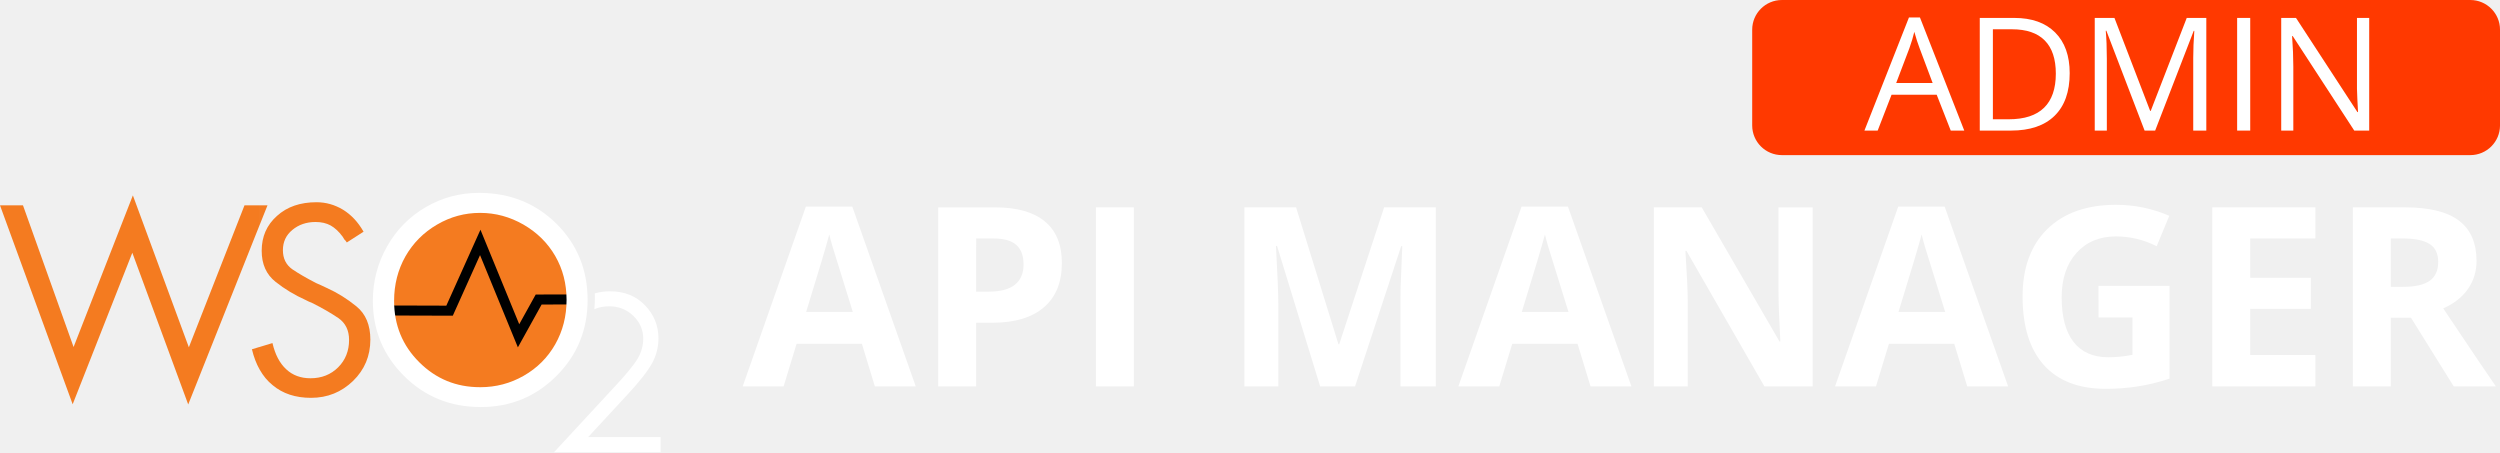
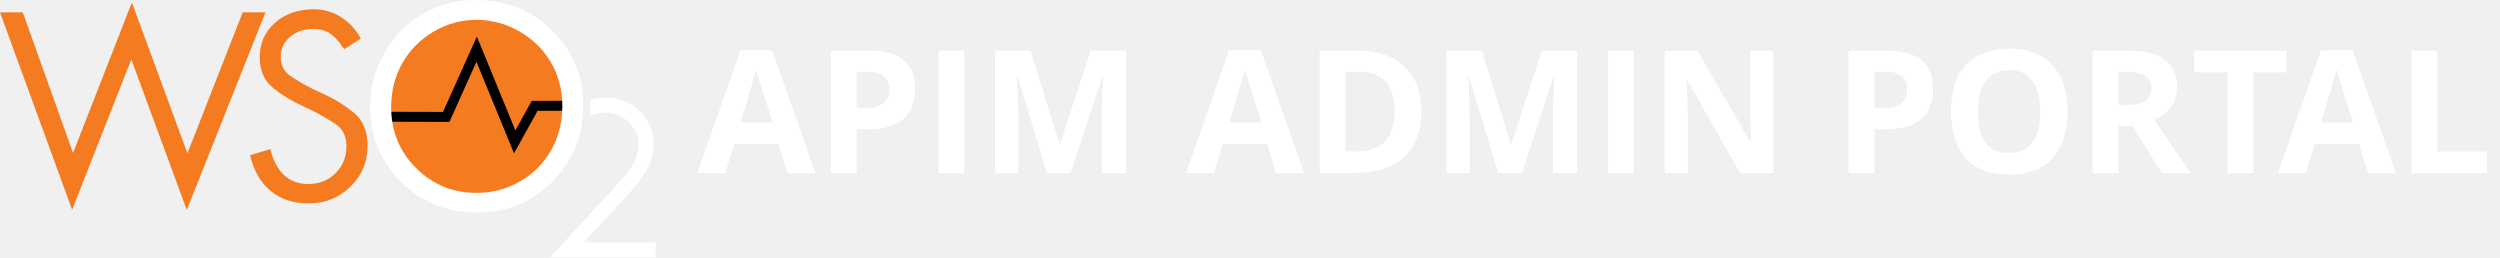
- <svg xmlns="http://www.w3.org/2000/svg" width="73.561mm" height="13.305mm" viewBox="0 0 73.561 13.305" version="1.1" id="svg8">
+ <svg xmlns="http://www.w3.org/2000/svg" width="74.114mm" height="7.63mm" viewBox="0 0 74.114 7.63" version="1.1" id="svg8">
  <defs id="defs2" />
-   <g id="layer11" transform="translate(-32.14053,99.08645)">
-     <rect transform="translate(353.0708,-1.507216)" ry="0.874" y="-97.579" x="-269.373" height="4.564" width="22.004" id="rect13634" style="display:inline;opacity:1;fill:#ff3900;fill-opacity:1;stroke:none;stroke-width:0.529;stroke-linecap:round;stroke-linejoin:round;stroke-miterlimit:4;stroke-dasharray:none;stroke-opacity:1" />
-     <g aria-label="API MANAGER" transform="translate(353.0708,-1.507216)" style="font-style:normal;font-variant:normal;font-weight:bold;font-stretch:normal;font-size:7.38px;line-height:1.25;font-family:'Open Sans';-inkscape-font-specification:'Open Sans, Bold';font-variant-ligatures:normal;font-variant-caps:normal;font-variant-numeric:normal;font-feature-settings:normal;text-align:start;letter-spacing:0px;word-spacing:0px;writing-mode:lr-tb;text-anchor:start;display:inline;fill:#ffffff;fill-opacity:1;stroke:none;stroke-width:0.157" id="text13642">
-       <path d="m -295.188,-86.21 -0.382,-1.254 h -1.921 l -0.382,1.254 h -1.204 l 1.859,-5.29 h 1.366 l 1.867,5.29 z m -0.649,-2.191 q -0.53,-1.704 -0.598,-1.928 -0.065,-0.223 -0.094,-0.353 -0.119,0.461 -0.681,2.281 z" style="fill:#ffffff;fill-opacity:1;stroke-width:0.157" id="path831" />
-       <path d="m -292.208,-88.998 h 0.368 q 0.515,0 0.771,-0.202 0.256,-0.205 0.256,-0.595 0,-0.393 -0.216,-0.58 -0.213,-0.187 -0.67,-0.187 h -0.508 z m 2.522,-0.836 q 0,0.85 -0.533,1.301 -0.53,0.45 -1.51,0.45 h -0.479 v 1.874 h -1.117 v -5.268 h 1.683 q 0.958,0 1.456,0.414 0.501,0.411 0.501,1.229 z" style="fill:#ffffff;fill-opacity:1;stroke-width:0.157" id="path833" />
-       <path d="m -288.684,-86.21 v -5.268 h 1.117 v 5.268 z" style="fill:#ffffff;fill-opacity:1;stroke-width:0.157" id="path835" />
-       <path d="m -282.086,-86.21 -1.268,-4.133 h -0.032 q 0.069,1.261 0.069,1.683 v 2.45 h -0.998 v -5.268 h 1.521 l 1.247,4.029 h 0.022 l 1.322,-4.029 h 1.521 v 5.268 h -1.041 v -2.494 q 0,-0.177 0.004,-0.407 0.007,-0.231 0.05,-1.225 h -0.032 l -1.358,4.126 z" style="fill:#ffffff;fill-opacity:1;stroke-width:0.157" id="path837" />
-       <path d="m -274.13,-86.21 -0.382,-1.254 h -1.921 l -0.382,1.254 h -1.204 l 1.859,-5.29 h 1.366 l 1.867,5.29 z m -0.649,-2.191 q -0.53,-1.704 -0.598,-1.928 -0.065,-0.223 -0.094,-0.353 -0.119,0.461 -0.681,2.281 z" style="fill:#ffffff;fill-opacity:1;stroke-width:0.157" id="path839" />
-       <path d="m -267.594,-86.21 h -1.42 l -2.292,-3.985 h -0.032 q 0.069,1.056 0.069,1.506 v 2.479 h -0.998 v -5.268 h 1.409 l 2.288,3.946 h 0.025 q -0.054,-1.027 -0.054,-1.452 v -2.493 h 1.005 z" style="fill:#ffffff;fill-opacity:1;stroke-width:0.157" id="path841" />
-       <path d="m -263.046,-86.21 -0.382,-1.254 h -1.921 l -0.382,1.254 h -1.204 l 1.859,-5.29 h 1.366 l 1.867,5.29 z m -0.649,-2.191 q -0.53,-1.704 -0.598,-1.928 -0.065,-0.223 -0.094,-0.353 -0.119,0.461 -0.681,2.281 z" style="fill:#ffffff;fill-opacity:1;stroke-width:0.157" id="path843" />
-       <path d="m -259.184,-89.168 h 2.09 v 2.731 q -0.508,0.166 -0.958,0.231 -0.447,0.068 -0.915,0.068 -1.193,0 -1.823,-0.699 -0.627,-0.703 -0.627,-2.014 0,-1.276 0.728,-1.989 0.731,-0.713 2.025,-0.713 0.811,0 1.564,0.324 l -0.371,0.894 q -0.577,-0.288 -1.2,-0.288 -0.724,0 -1.16,0.486 -0.436,0.486 -0.436,1.308 0,0.858 0.35,1.312 0.353,0.45 1.023,0.45 0.35,0 0.71,-0.072 v -1.099 h -0.998 z" style="fill:#ffffff;fill-opacity:1;stroke-width:0.157" id="path845" />
-       <path d="m -252.802,-86.21 h -3.034 v -5.268 h 3.034 v 0.915 h -1.917 v 1.157 h 1.784 v 0.915 h -1.784 v 1.358 h 1.917 z" style="fill:#ffffff;fill-opacity:1;stroke-width:0.157" id="path847" />
-       <path d="m -250.582,-89.139 h 0.36 q 0.53,0 0.782,-0.177 0.252,-0.177 0.252,-0.555 0,-0.375 -0.259,-0.533 -0.256,-0.159 -0.796,-0.159 h -0.339 z m 0,0.908 v 2.021 h -1.117 v -5.268 h 1.535 q 1.074,0 1.589,0.393 0.515,0.389 0.515,1.185 0,0.465 -0.256,0.829 -0.256,0.36 -0.724,0.566 1.189,1.776 1.549,2.295 h -1.24 l -1.258,-2.021 z" style="fill:#ffffff;fill-opacity:1;stroke-width:0.157" id="path849" />
-     </g>
+   <g id="layer11" transform="translate(-32.14053,93.41119)">
    <g transform="matrix(0.4096188,0,0,0.4096188,-126.7523,-278.3033)" id="g13654" style="display:inline">
      <path id="path13644" d="m 422.376,465.642 c 3.662,0 6.655,-2.989 6.655,-6.657 0,-3.664 -2.993,-6.65 -6.655,-6.65 -3.67,0 -6.656,2.986 -6.656,6.65 0,3.667 2.986,6.657 6.656,6.657 z" style="clip-rule:evenodd;fill:#f47b20;fill-rule:evenodd" />
      <polyline id="polyline13646" points="415.793,459.825     420.198,459.838 422.402,454.935 425.154,461.643 426.599,459.037 429.021,459.031   " style="clip-rule:evenodd;fill:none;stroke:#000000;stroke-width:0.72;stroke-opacity:1" />
      <path id="path13648" d="m 406.561,452.271 h 0.559 l -0.559,1.396 z m 0,11.806 c 0.248,0.437 0.554,0.812 0.925,1.11 0.724,0.61 1.646,0.912 2.76,0.912 1.185,0 2.184,-0.409 3.021,-1.215 0.827,-0.808 1.241,-1.794 1.241,-2.969 0,-1.046 -0.334,-1.844 -1,-2.385 -0.668,-0.547 -1.379,-0.986 -2.138,-1.329 l -0.39,-0.183 -0.366,-0.162 c -0.693,-0.355 -1.263,-0.688 -1.715,-0.994 -0.446,-0.318 -0.673,-0.772 -0.673,-1.37 0,-0.601 0.227,-1.084 0.686,-1.46 0.455,-0.376 1.009,-0.564 1.659,-0.564 0.425,0 0.782,0.085 1.084,0.249 0.297,0.168 0.582,0.427 0.853,0.792 l 0.143,0.227 c 0.045,0.032 0.099,0.096 0.166,0.202 l 1.203,-0.772 c -0.396,-0.697 -0.886,-1.218 -1.481,-1.584 -0.591,-0.355 -1.227,-0.534 -1.902,-0.534 -1.16,0 -2.103,0.321 -2.831,0.978 -0.738,0.654 -1.104,1.484 -1.104,2.51 0,0.965 0.334,1.706 0.999,2.232 0.663,0.527 1.379,0.952 2.141,1.296 l 0.247,0.121 0.242,0.102 c 0.734,0.365 1.356,0.73 1.875,1.079 0.517,0.357 0.773,0.881 0.773,1.575 0,0.784 -0.26,1.441 -0.782,1.965 -0.526,0.523 -1.188,0.787 -1.989,0.787 -0.706,0 -1.292,-0.217 -1.753,-0.654 -0.467,-0.435 -0.789,-1.059 -0.979,-1.874 l -0.913,0.277 v 1.635 z m -13.371,-1.628 4.259,-10.893 4.021,10.913 3.997,-10.198 h 1.093 v 1.396 l -5.136,12.908 -4.015,-10.898 -4.285,10.884 -5.22,-14.29 h 1.651 z m 13.371,-0.008 -0.56,0.169 c 0.13,0.551 0.318,1.042 0.56,1.467 z" style="fill:#f47b20" />
      <path id="path13650" d="m 422.406,451.376 c 2.174,0.022 3.996,0.765 5.47,2.216 1.493,1.488 2.238,3.311 2.238,5.474 0,2.146 -0.742,3.967 -2.234,5.456 -1.495,1.496 -3.309,2.239 -5.454,2.239 -0.007,0 -0.014,0 -0.02,0 v -1.426 c 1.124,0 2.165,-0.275 3.121,-0.823 0.968,-0.554 1.721,-1.308 2.263,-2.261 0.54,-0.953 0.813,-2.02 0.813,-3.186 0,-1.163 -0.273,-2.216 -0.813,-3.151 -0.542,-0.941 -1.304,-1.692 -2.284,-2.26 -0.976,-0.558 -2.008,-0.84 -3.1,-0.84 z m -0.099,0 c 0.032,0 0.069,0 0.1,0 v 1.438 c -0.011,0 -0.018,0 -0.03,0 -1.086,0 -2.107,0.274 -3.077,0.84 -0.972,0.567 -1.725,1.329 -2.273,2.285 -0.539,0.958 -0.813,2.023 -0.813,3.189 0,1.747 0.601,3.214 1.806,4.412 1.203,1.2 2.659,1.794 4.357,1.794 0.013,0 0.02,0 0.03,0 v 1.426 c -2.159,-0.005 -3.987,-0.746 -5.477,-2.232 -1.49,-1.482 -2.242,-3.282 -2.242,-5.399 0,-1.4 0.343,-2.71 1.021,-3.906 0.679,-1.204 1.609,-2.141 2.783,-2.825 1.179,-0.682 2.446,-1.022 3.815,-1.022 z" style="fill:#ffffff;fill-opacity:1" />
      <path id="path13652" d="m 430.629,458.597 c 0.341,-0.1 0.706,-0.15 1.098,-0.15 1.033,0 1.872,0.338 2.513,1.008 0.64,0.668 0.963,1.453 0.963,2.363 0,0.639 -0.152,1.238 -0.459,1.799 -0.308,0.556 -0.904,1.322 -1.787,2.271 l -2.801,3.028 h 5.2 v 1.086 h -7.65 l 4.303,-4.652 c 0.877,-0.934 1.441,-1.623 1.708,-2.082 0.261,-0.445 0.393,-0.924 0.393,-1.426 0,-0.63 -0.239,-1.174 -0.711,-1.632 -0.472,-0.454 -1.051,-0.686 -1.738,-0.686 -0.388,0 -0.746,0.068 -1.064,0.211 0.027,-0.273 0.041,-0.55 0.041,-0.827 -0.002,-0.104 -0.004,-0.209 -0.009,-0.311 z" style="fill:#ffffff;fill-opacity:1" />
    </g>
-     <g aria-label="ADMIN" style="font-style:normal;font-variant:normal;font-weight:normal;font-stretch:normal;font-size:4.643px;line-height:1.25;font-family:'Open Sans';-inkscape-font-specification:'Open Sans, Normal';font-variant-ligatures:normal;font-variant-caps:normal;font-variant-numeric:normal;font-feature-settings:normal;text-align:start;letter-spacing:0px;word-spacing:0px;writing-mode:lr-tb;text-anchor:start;fill:#ffffff;fill-opacity:1;stroke:none;stroke-width:0.317" id="text847">
-       <path d="m 89.54,-95.244 -0.413,-1.054 h -1.329 l -0.408,1.054 h -0.39 l 1.31,-3.328 h 0.324 l 1.304,3.328 z m -0.533,-1.401 -0.385,-1.027 q -0.075,-0.195 -0.154,-0.478 -0.05,0.218 -0.143,0.478 l -0.39,1.027 z" style="fill:#ffffff;fill-opacity:1;stroke-width:0.317" id="path850" />
-       <path d="m 93.04,-96.933 q 0,0.821 -0.447,1.256 -0.444,0.433 -1.281,0.433 h -0.918 v -3.315 h 1.016 q 0.773,0 1.202,0.428 0.428,0.428 0.428,1.197 z m -0.408,0.014 q 0,-0.648 -0.326,-0.977 -0.324,-0.329 -0.966,-0.329 h -0.56 v 2.648 h 0.469 q 0.689,0 1.036,-0.338 0.347,-0.34 0.347,-1.004 z" style="fill:#ffffff;fill-opacity:1;stroke-width:0.317" id="path852" />
-       <path d="m 95.244,-95.244 -1.125,-2.938 h -0.018 q 0.032,0.349 0.032,0.83 v 2.108 h -0.356 v -3.315 h 0.58 l 1.05,2.734 h 0.018 l 1.059,-2.734 h 0.576 v 3.315 h -0.385 v -2.136 q 0,-0.367 0.032,-0.798 h -0.018 l -1.134,2.934 z" style="fill:#ffffff;fill-opacity:1;stroke-width:0.317" id="path854" />
-       <path d="m 97.967,-95.244 v -3.315 h 0.385 v 3.315 z" style="fill:#ffffff;fill-opacity:1;stroke-width:0.317" id="path856" />
-       <path d="m 101.853,-95.244 h -0.44 l -1.811,-2.782 h -0.018 q 0.036,0.49 0.036,0.898 v 1.884 h -0.356 v -3.315 h 0.435 l 1.807,2.77 h 0.018 q -0.005,-0.061 -0.02,-0.392 -0.016,-0.333 -0.011,-0.476 v -1.902 h 0.36 z" style="fill:#ffffff;fill-opacity:1;stroke-width:0.317" id="path858" />
-     </g>
+     <text xml:space="preserve" style="font-style:normal;font-variant:normal;font-weight:bold;font-stretch:normal;font-size:5.081px;line-height:1.25;font-family:'Open Sans';-inkscape-font-specification:'Open Sans, Bold';font-variant-ligatures:normal;font-variant-caps:normal;font-variant-numeric:normal;font-feature-settings:normal;text-align:start;letter-spacing:0px;word-spacing:0px;writing-mode:lr-tb;text-anchor:start;fill:#ffffff;fill-opacity:1;stroke:none;stroke-width:0.346" x="52.814" y="-88.279" id="text843">
+       <tspan id="tspan841" x="52.814" y="-88.279" style="font-style:normal;font-variant:normal;font-weight:bold;font-stretch:normal;font-size:5.081px;font-family:'Open Sans';-inkscape-font-specification:'Open Sans, Bold';font-variant-ligatures:normal;font-variant-caps:normal;font-variant-numeric:normal;font-feature-settings:normal;text-align:start;writing-mode:lr-tb;text-anchor:start;fill:#ffffff;fill-opacity:1;stroke-width:0.346">APIM ADMIN PORTAL</tspan>
+     </text>
  </g>
  <style type="text/css" id="style4833">
	.st0{display:none;fill:#FFFFFF;stroke:#1D56A0;stroke-width:0.75;}
	.st1{fill:#FFFFFF;stroke:#1D56A0;stroke-width:0.75;stroke-miterlimit:10;}
	.st2{fill:#FFFFFF;stroke:#1D56A0;stroke-width:0.75;}
	.st3{fill:none;stroke:#1D56A0;stroke-width:0.75;}
	.st4{clip-path:url(#SVGID_2_);fill:#FFFFFF;stroke:#1D56A0;stroke-width:0.75;}
	.st5{fill:none;stroke:#1D56A0;stroke-width:0.75;stroke-miterlimit:10;}
	.st6{fill:#FFFFFF;stroke:#E73847;stroke-width:0.75;stroke-miterlimit:10;}
</style>
  <style type="text/css" id="style4833-0">
	.st0{display:none;fill:#FFFFFF;stroke:#1D56A0;stroke-width:0.75;}
	.st1{fill:#FFFFFF;stroke:#1D56A0;stroke-width:0.75;stroke-miterlimit:10;}
	.st2{fill:#FFFFFF;stroke:#1D56A0;stroke-width:0.75;}
	.st3{fill:none;stroke:#1D56A0;stroke-width:0.75;}
	.st4{clip-path:url(#SVGID_2_);fill:#FFFFFF;stroke:#1D56A0;stroke-width:0.75;}
	.st5{fill:none;stroke:#1D56A0;stroke-width:0.75;stroke-miterlimit:10;}
	.st6{fill:#FFFFFF;stroke:#E73847;stroke-width:0.75;stroke-miterlimit:10;}
</style>
  <style id="style4833-9" type="text/css">
	.st0{display:none;fill:#FFFFFF;stroke:#1D56A0;stroke-width:0.75;}
	.st1{fill:#FFFFFF;stroke:#1D56A0;stroke-width:0.75;stroke-miterlimit:10;}
	.st2{fill:#FFFFFF;stroke:#1D56A0;stroke-width:0.75;}
	.st3{fill:none;stroke:#1D56A0;stroke-width:0.75;}
	.st4{clip-path:url(#SVGID_2_);fill:#FFFFFF;stroke:#1D56A0;stroke-width:0.75;}
	.st5{fill:none;stroke:#1D56A0;stroke-width:0.75;stroke-miterlimit:10;}
	.st6{fill:#FFFFFF;stroke:#E73847;stroke-width:0.75;stroke-miterlimit:10;}
</style>
  <style id="style4833-0-6" type="text/css">
	.st0{display:none;fill:#FFFFFF;stroke:#1D56A0;stroke-width:0.75;}
	.st1{fill:#FFFFFF;stroke:#1D56A0;stroke-width:0.75;stroke-miterlimit:10;}
	.st2{fill:#FFFFFF;stroke:#1D56A0;stroke-width:0.75;}
	.st3{fill:none;stroke:#1D56A0;stroke-width:0.75;}
	.st4{clip-path:url(#SVGID_2_);fill:#FFFFFF;stroke:#1D56A0;stroke-width:0.75;}
	.st5{fill:none;stroke:#1D56A0;stroke-width:0.75;stroke-miterlimit:10;}
	.st6{fill:#FFFFFF;stroke:#E73847;stroke-width:0.75;stroke-miterlimit:10;}
</style>
</svg>
